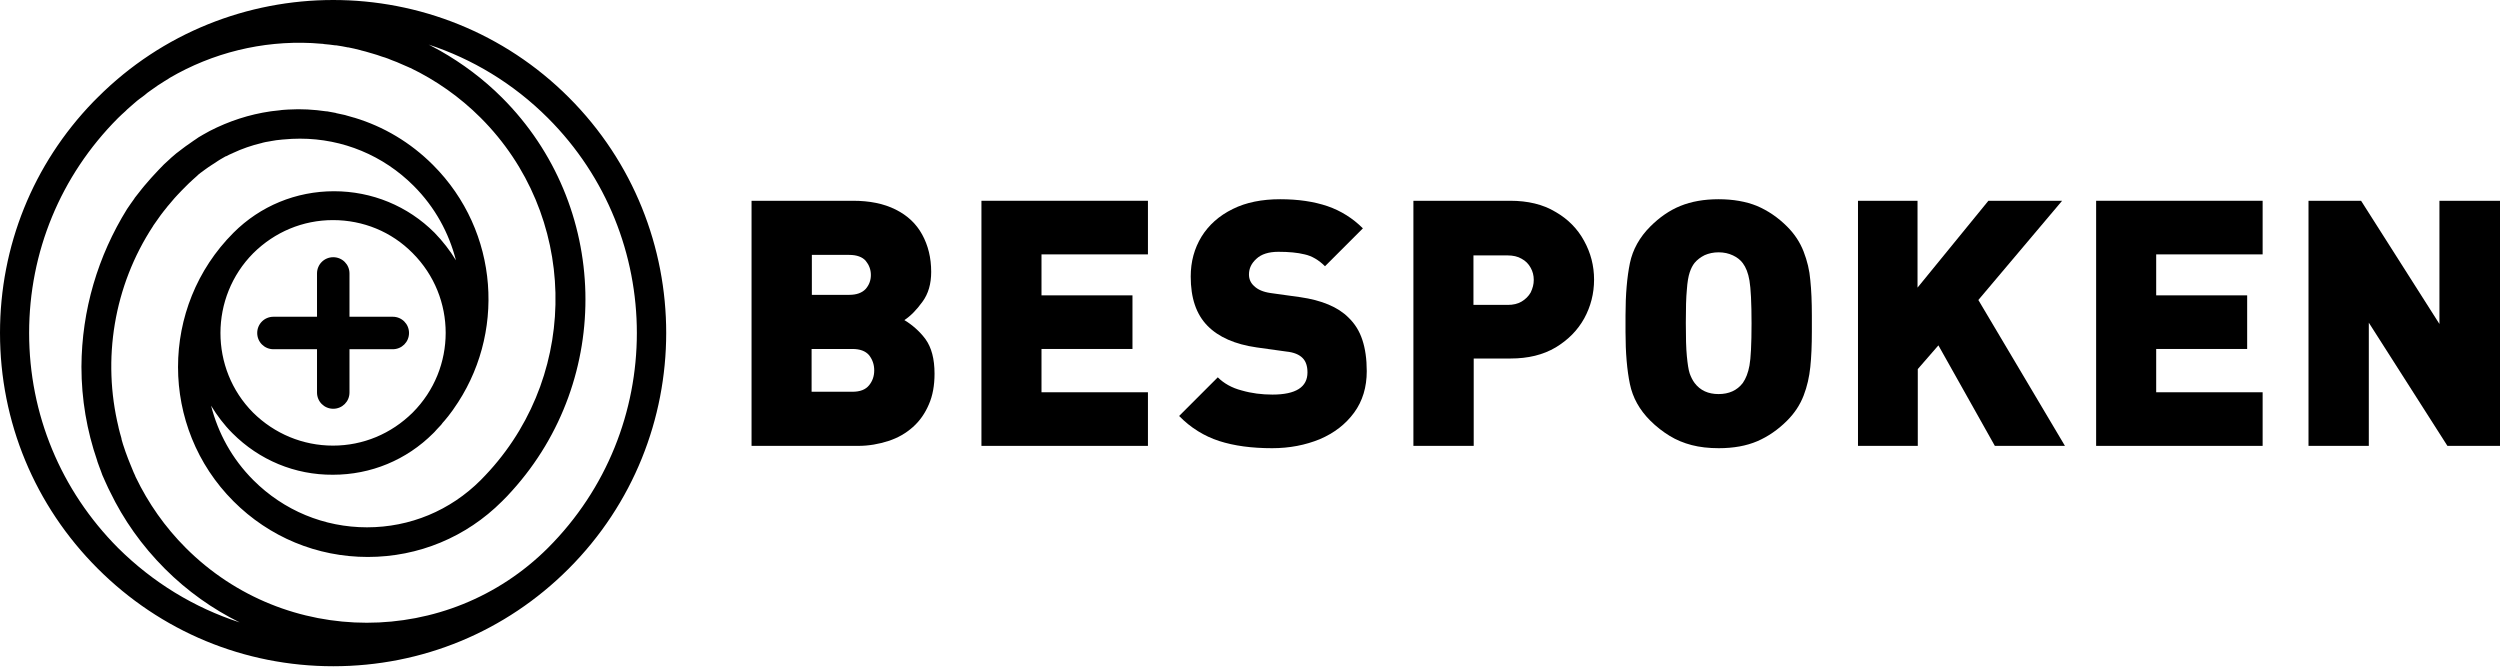
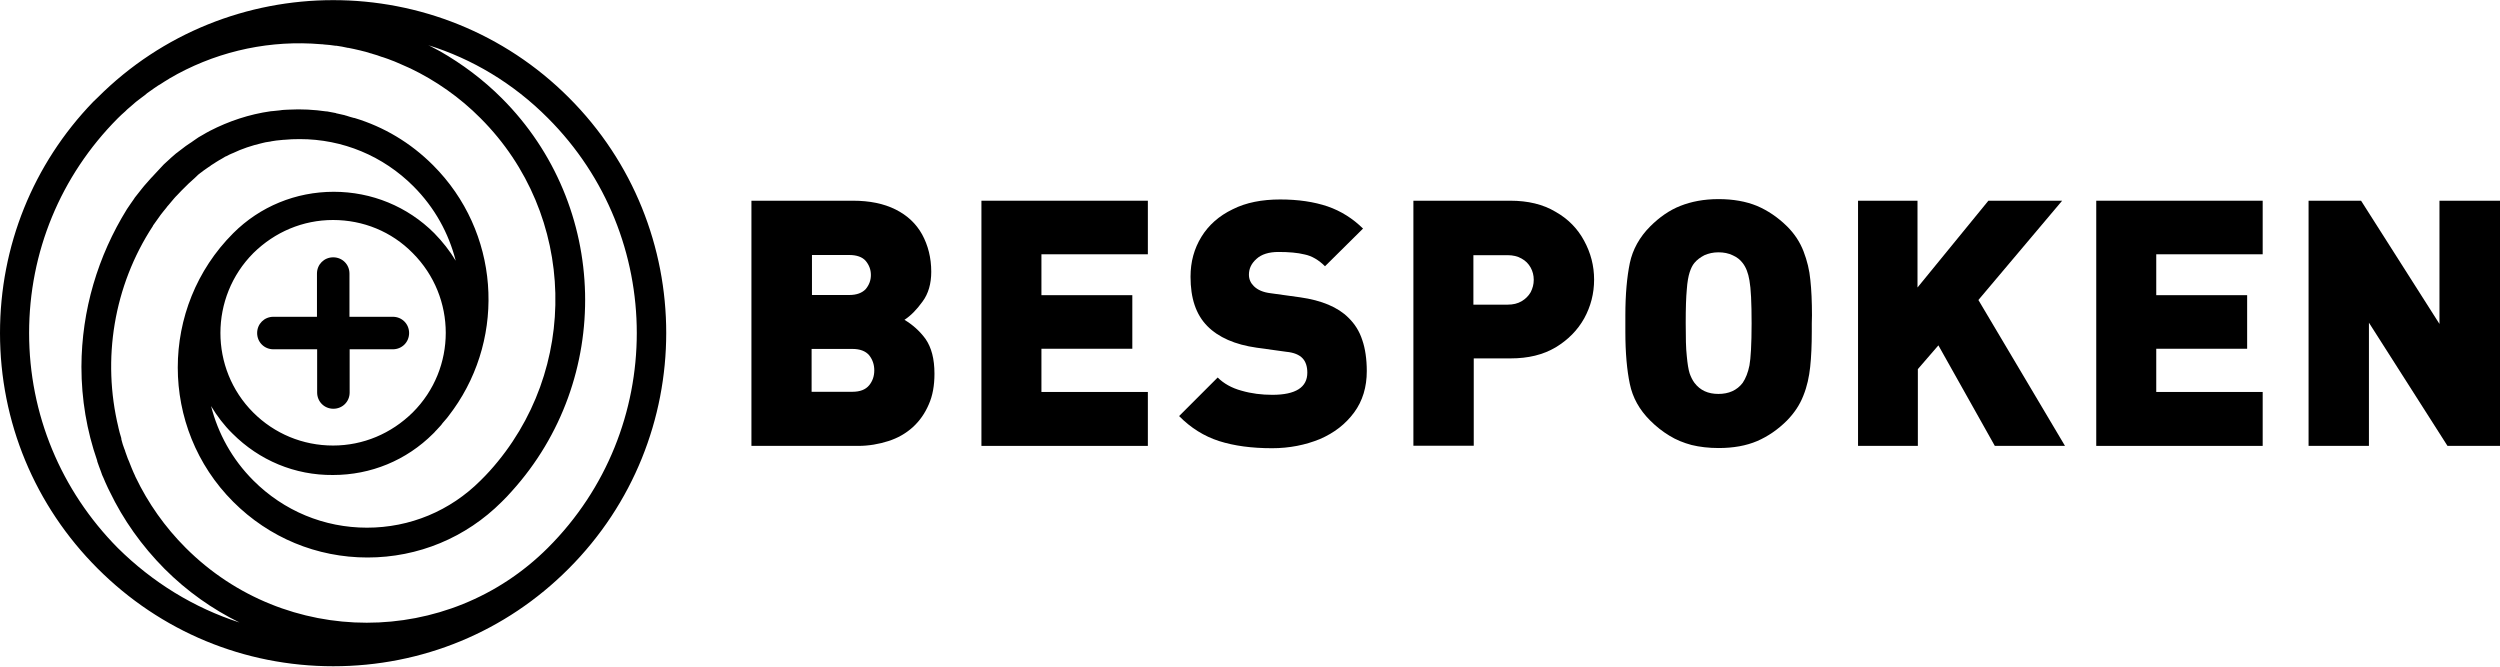
- <svg xmlns="http://www.w3.org/2000/svg" version="1.1" id="Layer_1" x="0px" y="0px" viewBox="0 0 970 258.5" style="enable-background:new 0 0 970 258.5;" xml:space="preserve">
+ <svg xmlns="http://www.w3.org/2000/svg" version="1.1" id="Layer_1" x="0px" y="0px" viewBox="0 0 1400 373.1" style="enable-background:new 0 0 1400 373.1;" xml:space="preserve">
  <g>
    <g>
-       <path d="M362.6,145c0,4.5-0.7,8.5-2.2,11.9c-1.5,3.5-3.5,6.4-6.2,8.8c-2.7,2.4-5.8,4.2-9.5,5.4c-3.7,1.2-7.6,1.9-11.7,1.9h-41.4    V77.9H331c6.4,0,11.9,1.1,16.5,3.4c4.6,2.3,8,5.5,10.3,9.7c2.3,4.2,3.5,9,3.5,14.5c0,4.6-1.1,8.5-3.4,11.6c-2.3,3.2-4.6,5.5-7,7.1    c3.1,1.9,5.9,4.3,8.2,7.4C361.4,134.8,362.6,139.2,362.6,145z M337.9,106.7c0-2.1-0.7-3.9-2-5.5c-1.3-1.5-3.5-2.3-6.4-2.3h-14.5    v15.5h14.5c2.9,0,5-0.8,6.4-2.3C337.2,110.6,337.9,108.8,337.9,106.7z M339.2,143.7c0-2.3-0.7-4.2-2-5.9c-1.4-1.6-3.5-2.4-6.5-2.4    h-15.8v16.6h15.8c3,0,5.1-0.8,6.5-2.5C338.5,147.9,339.2,146,339.2,143.7z" />
-       <path d="M445.4,173h-64.6V77.9h64.6v20.8h-41.3v15.9h35.3v20.8h-35.3v16.8h41.3V173z" />
-       <path d="M530.3,144c0,6.2-1.6,11.6-4.9,16.1c-3.3,4.5-7.7,7.9-13.3,10.3c-5.6,2.3-11.8,3.5-18.5,3.5c-7.9,0-14.7-0.9-20.6-2.8    c-5.8-1.9-11-5.1-15.5-9.7l15-15c2.3,2.3,5.4,4.1,9.3,5.1c3.8,1.1,7.8,1.6,11.9,1.6c9.1,0,13.6-2.9,13.6-8.6    c0-2.4-0.6-4.3-1.9-5.6c-1.3-1.3-3.3-2.2-6.3-2.5l-11.5-1.6c-8.4-1.2-14.8-4-19.1-8.4c-4.4-4.5-6.5-10.8-6.5-19.1    c0-5.8,1.4-10.9,4.2-15.5c2.8-4.5,6.8-8.1,12.1-10.7c5.2-2.6,11.4-3.8,18.4-3.8c7,0,13.1,0.9,18.4,2.7c5.2,1.8,9.8,4.7,13.7,8.6    l-14.7,14.7c-2.4-2.4-5.1-4-7.9-4.6c-2.8-0.7-6.2-1-10.2-1c-3.7,0-6.6,0.9-8.5,2.7c-2,1.8-2.9,3.8-2.9,6.1c0,1.7,0.6,3.2,1.9,4.4    c1.5,1.5,3.7,2.4,6.5,2.8l11.5,1.6c8.3,1.2,14.6,3.8,18.7,7.9c2.5,2.4,4.3,5.3,5.4,8.7C529.7,135.2,530.3,139.3,530.3,144z" />
-       <path d="M618.5,108.5c0,5.4-1.3,10.4-3.8,15c-2.6,4.7-6.3,8.4-11.1,11.3c-4.9,2.9-10.7,4.3-17.5,4.3h-14.3V173h-23.4V77.9H586    c6.8,0,12.7,1.4,17.5,4.3c4.9,2.8,8.6,6.6,11.1,11.2C617.2,98.1,618.5,103.1,618.5,108.5z M595.1,108.6c0-1.7-0.4-3.3-1.2-4.7    c-0.8-1.5-2-2.7-3.5-3.5c-1.5-0.9-3.4-1.3-5.4-1.3h-13.3v19.2H585c2.1,0,3.9-0.4,5.4-1.3c1.5-0.9,2.7-2.1,3.5-3.5    C594.7,111.8,595.1,110.3,595.1,108.6z" />
-       <path d="M703,125.5v3.2c0,5.3-0.2,9.9-0.6,13.7c-0.4,3.8-1.2,7.5-2.6,11.1c-1.4,3.6-3.5,6.8-6.4,9.7c-3.5,3.5-7.4,6.2-11.6,8    s-9.2,2.7-14.9,2.7c-3.9,0-7.4-0.4-10.5-1.2c-3.1-0.8-6-2-8.6-3.6c-2.6-1.6-5.1-3.5-7.5-5.9c-4.2-4.2-6.8-8.9-7.9-14.2    c-1.1-5.3-1.7-12-1.7-20.2v-3.2v-3.2c0-8.2,0.6-14.9,1.7-20.3c1.1-5.3,3.8-10.1,7.9-14.2c3.6-3.6,7.5-6.3,11.7-8    c4.2-1.7,9.1-2.6,14.8-2.6c5.7,0,10.7,0.9,14.9,2.6c4.2,1.8,8.1,4.4,11.7,8c2.9,2.9,5,6.1,6.4,9.7c1.4,3.6,2.3,7.3,2.6,11.1    c0.4,3.8,0.6,8.4,0.6,13.7V125.5z M679.6,125.5c0-8.1-0.3-13.6-0.8-16.6c-0.5-3-1.4-5.2-2.6-6.8c-0.9-1.2-2.1-2.2-3.8-3    c-1.7-0.8-3.5-1.2-5.6-1.2c-2,0-3.8,0.4-5.4,1.1c-1.6,0.8-2.9,1.8-3.9,3c-0.8,1-1.4,2.2-1.9,3.7c-0.5,1.5-0.9,3.7-1.1,6.7    c-0.3,3-0.4,7.3-0.4,12.9c0,5.6,0.1,9.9,0.4,12.9c0.3,3,0.6,5.2,1.1,6.7c0.5,1.4,1.1,2.6,1.9,3.7c2.2,2.9,5.3,4.3,9.3,4.3    c4,0,7.2-1.4,9.4-4.3c1.2-1.7,2.1-4,2.6-6.8C679.3,139.1,679.6,133.6,679.6,125.5z" />
-       <path d="M801.2,173H774l-21.9-39l-8,9.2V173h-23.2V77.9H744v33.7l27.5-33.7h28.6l-32.5,38.5L801.2,173z" />
-       <path d="M877.9,173h-64.6V77.9h64.6v20.8h-41.3v15.9h35.3v20.8h-35.3v16.8h41.3V173z" />
-       <path d="M970,173h-20.4l-30.5-47.8V173h-23.4V77.9h20.4l30.4,47.8V77.9H970V173z" />
+       <path d="M523.3,209.3c0,6.5-1,12.3-3.2,17.2c-2.2,5.1-5.1,9.2-8.9,12.7c-3.9,3.5-8.4,6.1-13.7,7.8s-11,2.7-16.9,2.7h-59.8V112.4    h56.9c9.2,0,17.2,1.6,23.8,4.9c6.6,3.3,11.5,7.9,14.9,14c3.3,6.1,5.1,13,5.1,20.9c0,6.6-1.6,12.3-4.9,16.7    c-3.3,4.6-6.6,7.9-10.1,10.2c4.5,2.7,8.5,6.2,11.8,10.7C521.6,194.6,523.3,200.9,523.3,209.3z M487.7,154c0-3-1-5.6-2.9-7.9    c-1.9-2.2-5.1-3.3-9.2-3.3h-20.9v22.4h20.9c4.2,0,7.2-1.2,9.2-3.3C486.7,159.6,487.7,157,487.7,154z M489.6,207.4    c0-3.3-1-6.1-2.9-8.5c-2-2.3-5.1-3.5-9.4-3.5h-22.8v24h22.8c4.3,0,7.4-1.2,9.4-3.6C488.6,213.5,489.6,210.7,489.6,207.4z" />
+       <path d="M642.8,249.7h-93.2V112.4h93.2v30h-59.6v22.9h50.9v30h-50.9v24.2h59.6V249.7z" />
+       <path d="M765.4,207.8c0,8.9-2.3,16.7-7.1,23.2c-4.8,6.5-11.1,11.4-19.2,14.9c-8.1,3.3-17,5.1-26.7,5.1c-11.4,0-21.2-1.3-29.7-4    c-8.4-2.7-15.9-7.4-22.4-14l21.6-21.6c3.3,3.3,7.8,5.9,13.4,7.4c5.5,1.6,11.3,2.3,17.2,2.3c13.1,0,19.6-4.2,19.6-12.4    c0-3.5-0.9-6.2-2.7-8.1s-4.8-3.2-9.1-3.6l-16.6-2.3c-12.1-1.7-21.4-5.8-27.6-12.1c-6.4-6.5-9.4-15.6-9.4-27.6    c0-8.4,2-15.7,6.1-22.4c4-6.5,9.8-11.7,17.5-15.4c7.5-3.8,16.5-5.5,26.6-5.5s18.9,1.3,26.6,3.9c7.5,2.6,14.1,6.8,19.8,12.4    L742,149.1c-3.5-3.5-7.4-5.8-11.4-6.6c-4-1-8.9-1.4-14.7-1.4c-5.3,0-9.5,1.3-12.3,3.9c-2.9,2.6-4.2,5.5-4.2,8.8    c0,2.5,0.9,4.6,2.7,6.4c2.2,2.2,5.3,3.5,9.4,4l16.6,2.3c12,1.7,21.1,5.5,27,11.4c3.6,3.5,6.2,7.6,7.8,12.6    C764.5,195.1,765.4,201.1,765.4,207.8z" />
+       <path d="M892.7,156.6c0,7.8-1.9,15-5.5,21.6c-3.8,6.8-9.1,12.1-16,16.3c-7.1,4.2-15.4,6.2-25.3,6.2h-20.6v48.9h-33.8V112.4h54.3    c9.8,0,18.3,2,25.3,6.2c7.1,4,12.4,9.5,16,16.2C890.8,141.6,892.7,148.8,892.7,156.6z M858.9,156.7c0-2.5-0.6-4.8-1.7-6.8    c-1.2-2.2-2.9-3.9-5.1-5.1c-2.2-1.3-4.9-1.9-7.8-1.9h-19.2v27.7h19.2c3,0,5.6-0.6,7.8-1.9c2.2-1.3,3.9-3,5.1-5.1    C858.3,161.4,858.9,159.2,858.9,156.7z" />
+       <path d="M1014.6,181.1v4.6c0,7.6-0.3,14.3-0.9,19.8c-0.6,5.5-1.7,10.8-3.8,16c-2,5.2-5.1,9.8-9.2,14c-5.1,5.1-10.7,8.9-16.7,11.5    c-6.1,2.6-13.3,3.9-21.5,3.9c-5.6,0-10.7-0.6-15.2-1.7c-4.5-1.2-8.7-2.9-12.4-5.2c-3.8-2.3-7.4-5.1-10.8-8.5    c-6.1-6.1-9.8-12.8-11.4-20.5c-1.6-7.6-2.5-17.3-2.5-29.2v-4.6v-4.6c0-11.8,0.9-21.5,2.5-29.3c1.6-7.6,5.5-14.6,11.4-20.5    c5.2-5.2,10.8-9.1,16.9-11.5s13.1-3.8,21.4-3.8c8.2,0,15.4,1.3,21.5,3.8c6.1,2.6,11.7,6.4,16.9,11.5c4.2,4.2,7.2,8.8,9.2,14    c2,5.2,3.3,10.5,3.8,16c0.6,5.5,0.9,12.1,0.9,19.8L1014.6,181.1L1014.6,181.1z M980.9,181.1c0-11.7-0.4-19.6-1.2-24    c-0.7-4.3-2-7.5-3.8-9.8c-1.3-1.7-3-3.2-5.5-4.3c-2.5-1.2-5.1-1.7-8.1-1.7c-2.9,0-5.5,0.6-7.8,1.6c-2.3,1.2-4.2,2.6-5.6,4.3    c-1.2,1.4-2,3.2-2.7,5.3c-0.7,2.2-1.3,5.3-1.6,9.7c-0.4,4.3-0.6,10.5-0.6,18.6s0.1,14.3,0.6,18.6c0.4,4.3,0.9,7.5,1.6,9.7    c0.7,2,1.6,3.8,2.7,5.3c3.2,4.2,7.6,6.2,13.4,6.2s10.4-2,13.6-6.2c1.7-2.5,3-5.8,3.8-9.8C980.4,200.8,980.9,192.8,980.9,181.1z" />
+       <path d="M1156.4,249.7h-39.3l-31.6-56.3l-11.5,13.3v43h-33.5V112.4h33.3v48.6l39.7-48.6h41.3l-46.9,55.6L1156.4,249.7z" />
+       <path d="M1267.1,249.7h-93.2V112.4h93.2v30h-59.6v22.9h50.9v30h-50.9v24.2h59.6V249.7z" />
+       <path d="M1400,249.7h-29.4l-44-69v69h-33.8V112.4h29.4l43.9,69v-69h33.9V249.7z" />
    </g>
-     <path d="M220.7,37.8C170.3-12.6,88.3-12.6,37.9,37.8l0,0l0,0c0,0,0,0,0,0l-1.7,1.7v0C12.8,63.7,0,95.5,0,129.2   c0,34.5,13.5,67,37.9,91.4c24.4,24.4,56.9,37.9,91.4,37.9l0,0c34.5,0,66.9-13.4,91.3-37.8c0,0,0,0,0,0s0,0,0,0c0,0,0,0,0,0   C271.1,170.2,271.1,88.2,220.7,37.8 M212.6,45.8c46,46,46,120.8,0,166.8c-38.8,38.7-101.8,38.7-140.5,0   c-8.1-8.1-14.6-17.4-19.4-27.4c-0.1-0.2-0.2-0.3-0.2-0.5c-0.5-1-0.9-2-1.3-3c-0.2-0.6-0.5-1.1-0.7-1.7c-0.3-0.7-0.5-1.3-0.8-2   c-0.3-0.9-0.7-1.8-1-2.7c-0.1-0.4-0.3-0.8-0.4-1.2c-0.4-1.2-0.8-2.3-1.1-3.5c0-0.2-0.1-0.4-0.1-0.6c-0.4-1.4-0.8-2.8-1.1-4.1   c0,0,0-0.1,0-0.1c-6.4-26.3-1.9-54.8,13.4-78.1c0-0.1,0.1-0.1,0.1-0.2c0.8-1.1,1.6-2.3,2.4-3.4c0.2-0.2,0.3-0.5,0.5-0.7   c0.7-1,1.5-1.9,2.2-2.8c0.3-0.4,0.6-0.8,0.9-1.1c0.7-0.9,1.5-1.7,2.2-2.6c0.4-0.4,0.7-0.8,1.1-1.2c1.1-1.2,2.3-2.4,3.5-3.6   c0.7-0.7,1.4-1.4,2.2-2.1c0,0,0,0,0.1-0.1c0.6-0.6,1.3-1.1,1.9-1.7c0.1-0.1,0.3-0.3,0.4-0.4c0.6-0.5,1.1-0.9,1.7-1.3   c0.3-0.2,0.5-0.4,0.8-0.6c0.5-0.3,0.9-0.7,1.4-1c0.4-0.3,0.8-0.5,1.2-0.8c0.4-0.2,0.7-0.5,1.1-0.7c0.5-0.3,1-0.7,1.5-1   c0.3-0.2,0.5-0.3,0.8-0.5c0.6-0.4,1.3-0.7,1.9-1.1c0.2-0.1,0.3-0.2,0.5-0.2c0.8-0.4,1.5-0.8,2.3-1.1c0.1,0,0.1,0,0.2-0.1   c3.6-1.7,7.4-3,11.2-3.9c0.1,0,0.2,0,0.3-0.1c0.8-0.2,1.7-0.4,2.5-0.5c0.4-0.1,0.7-0.1,1.1-0.2c0.6-0.1,1.2-0.2,1.8-0.3   c0.9-0.1,1.8-0.2,2.8-0.3c0,0,0.1,0,0.2,0c2-0.2,4.1-0.3,6.2-0.3c16.6,0,32.3,6.5,44.1,18.3c8.3,8.3,13.7,18.3,16.4,28.9   c-2.3-3.8-5.1-7.4-8.3-10.7c-10.4-10.4-24.3-16.1-39-16.1c-14.7,0-28.6,5.7-39,16.1v0l0,0c-28.7,28.7-28.7,75.5,0,104.2   c13.9,13.9,32.4,21.6,52.1,21.6c19.7,0,38.2-7.7,52.1-21.6c1.3-1.3,2.7-2.7,3.9-4.1c39.2-43.4,37.9-110.7-3.9-152.5   c-7.3-7.3-15.4-13.3-24-18.2c-0.4-0.2-0.9-0.5-1.3-0.7c-0.9-0.5-1.7-0.9-2.6-1.4c-0.2-0.1-0.4-0.2-0.6-0.3   C183.1,22.8,199.1,32.3,212.6,45.8 M98.3,98.2L98.3,98.2c8.3-8.2,19.2-12.8,30.9-12.8c11.7,0,22.7,4.5,30.9,12.8   c17.1,17.1,17.1,44.8,0,61.9c-8.3,8.2-19.2,12.8-30.9,12.8c-11.7,0-22.7-4.6-31-12.8C81.3,143.1,81.3,115.3,98.3,98.2 M11.3,129.2   c0-31.4,12.2-61,34.4-83.3l0.1-0.1c0.9-0.9,1.9-1.8,2.9-2.7c0.2-0.2,0.5-0.5,0.7-0.7c0.8-0.7,1.6-1.4,2.4-2.1   c0.5-0.4,0.9-0.8,1.4-1.2c0.6-0.5,1.3-1,2-1.5c0.7-0.5,1.3-1,2-1.6c0.5-0.3,0.9-0.7,1.4-1c0.9-0.6,1.8-1.3,2.7-1.9   c0.3-0.2,0.5-0.3,0.8-0.5c1.1-0.7,2.3-1.5,3.5-2.2c0,0,0.1,0,0.1-0.1c16.9-9.9,36.1-14.5,55.1-13.6h0.1c1.4,0.1,2.7,0.2,4.1,0.3   c0.2,0,0.5,0,0.7,0.1c1.5,0.1,2.9,0.3,4.4,0.5c0.1,0,0.2,0,0.4,0c1.5,0.2,3,0.5,4.5,0.8c0.1,0,0.1,0,0.2,0c1.5,0.3,2.9,0.6,4.4,1   c0.1,0,0.2,0,0.3,0.1c1.3,0.3,2.7,0.7,4,1.1c0.2,0.1,0.5,0.1,0.7,0.2c1.1,0.3,2.3,0.7,3.4,1.1c0.4,0.1,0.8,0.3,1.3,0.4   c0.9,0.3,1.7,0.6,2.6,1c0.7,0.3,1.4,0.5,2.1,0.8c0.5,0.2,1.1,0.5,1.6,0.7c1,0.4,2,0.9,3,1.3c0.2,0.1,0.3,0.2,0.5,0.2   c10,4.8,19.3,11.3,27.4,19.4c37.5,37.5,38.7,97.9,3.5,136.9c-1.1,1.2-2.3,2.5-3.5,3.7c-11.8,11.8-27.4,18.3-44.1,18.3   c-16.6,0-32.3-6.5-44.1-18.3c-8.3-8.3-13.7-18.3-16.4-28.9c2.3,3.8,5,7.4,8.3,10.7c10.4,10.4,24.2,16.2,39,16.1   c14.7,0,28.5-5.7,38.9-16.1c0,0,0,0,0,0c0,0,0,0,0,0l0,0c0,0,0,0,0,0c0.2-0.2,0.4-0.4,0.5-0.5c0.3-0.3,0.5-0.6,0.8-0.9   c0.5-0.6,1.1-1.1,1.6-1.7c0.3-0.3,0.5-0.6,0.7-0.9c0.6-0.7,1.2-1.3,1.7-2c0.2-0.2,0.3-0.4,0.5-0.6c0.6-0.8,1.2-1.6,1.8-2.4   c0.1-0.1,0.1-0.2,0.2-0.3c20.5-28.8,17.9-69-7.9-94.8c-8.8-8.8-19.2-14.9-30.4-18.3c-0.1,0-0.3-0.1-0.4-0.1   c-0.9-0.3-1.9-0.5-2.8-0.8c-0.2-0.1-0.4-0.1-0.7-0.2c-0.9-0.2-1.9-0.4-2.8-0.6c-0.2,0-0.4-0.1-0.7-0.2c-1.1-0.2-2.2-0.4-3.3-0.6   c-0.1,0-0.2,0-0.3,0c-4.8-0.7-9.7-1-14.6-0.7c0,0-0.1,0-0.1,0c-1.1,0.1-2.3,0.1-3.4,0.3c-0.9,0.1-1.8,0.2-2.7,0.3   c-0.2,0-0.5,0.1-0.8,0.1c-8.3,1.2-16.2,3.8-23.6,7.6c0,0,0,0,0,0c-0.9,0.5-1.8,1-2.7,1.5c-0.2,0.1-0.3,0.2-0.5,0.3   c-0.8,0.4-1.5,0.9-2.2,1.4c-0.3,0.2-0.6,0.4-0.9,0.6c-0.6,0.4-1.1,0.8-1.7,1.2c-0.4,0.3-0.9,0.6-1.3,0.9c-0.4,0.3-0.8,0.6-1.2,0.9   c-0.6,0.4-1.1,0.9-1.7,1.3c-0.3,0.2-0.5,0.4-0.8,0.6c-0.7,0.6-1.4,1.2-2.1,1.8c-0.1,0.1-0.2,0.2-0.3,0.3c-0.8,0.7-1.6,1.5-2.4,2.2   c-1.3,1.3-2.6,2.7-3.9,4.1c-0.4,0.4-0.7,0.8-1.1,1.2c-0.9,1-1.7,2-2.6,3c-0.3,0.4-0.6,0.7-0.9,1.1c-0.9,1.1-1.7,2.2-2.6,3.3   c-0.2,0.2-0.3,0.4-0.4,0.6c-0.9,1.3-1.9,2.6-2.8,4c0,0,0,0,0,0C38,99.3,31.7,120.3,31.6,142.3c0,12.6,2.1,24.8,6.1,36.4   c0,0.1,0.1,0.3,0.1,0.4c0.5,1.3,0.9,2.6,1.4,3.8c0.2,0.5,0.3,0.9,0.5,1.4c0.4,0.9,0.8,1.8,1.2,2.7c0.4,0.8,0.7,1.6,1.1,2.4   c0.2,0.5,0.5,0.9,0.7,1.4c5.2,10.8,12.3,20.9,21.3,29.9c8.7,8.7,18.5,15.6,29,20.8c-17.6-5.7-33.7-15.5-47.2-28.9   C23.6,190.3,11.3,160.7,11.3,129.2 M106.1,135.5c-3.5,0-6.3-2.8-6.3-6.3c0-3.5,2.8-6.3,6.3-6.3H123v-16.8c0-3.5,2.8-6.3,6.3-6.3   c3.5,0,6.3,2.8,6.3,6.3v16.8h16.8c3.5,0,6.3,2.8,6.3,6.3c0,3.5-2.8,6.3-6.3,6.3h-16.8v16.8c0,3.5-2.8,6.3-6.3,6.3   c-3.5,0-6.3-2.8-6.3-6.3v-16.8H106.1" />
+     <path d="M318.5,54.6c-72.7-72.7-191.1-72.7-263.8,0l0,0l0,0l0,0L52.2,57l0,0C18.5,91.9,0,137.8,0,186.5   c0,49.8,19.5,96.7,54.7,131.9s82.1,54.7,131.9,54.7l0,0c49.8,0,96.6-19.3,131.8-54.6l0,0l0,0l0,0   C391.3,245.6,391.3,127.3,318.5,54.6 M306.8,66.1c66.4,66.4,66.4,174.4,0,240.7c-56,55.9-146.9,55.9-202.8,0   c-11.7-11.7-21.1-25.1-28-39.5c-0.1-0.3-0.3-0.4-0.3-0.7c-0.7-1.4-1.3-2.9-1.9-4.3c-0.3-0.9-0.7-1.6-1-2.5c-0.4-1-0.7-1.9-1.2-2.9   c-0.4-1.3-1-2.6-1.4-3.9c-0.1-0.6-0.4-1.2-0.6-1.7c-0.6-1.7-1.2-3.3-1.6-5.1c0-0.3-0.1-0.6-0.1-0.9c-0.6-2-1.2-4-1.6-5.9v-0.1   c-9.2-38-2.7-79.1,19.3-112.7c0-0.1,0.1-0.1,0.1-0.3c1.2-1.6,2.3-3.3,3.5-4.9c0.3-0.3,0.4-0.7,0.7-1c1-1.4,2.2-2.7,3.2-4   c0.4-0.6,0.9-1.2,1.3-1.6c1-1.3,2.2-2.5,3.2-3.8c0.6-0.6,1-1.2,1.6-1.7c1.6-1.7,3.3-3.5,5.1-5.2c1-1,2-2,3.2-3c0,0,0,0,0.1-0.1   c0.9-0.9,1.9-1.6,2.7-2.5c0.1-0.1,0.4-0.4,0.6-0.6c0.9-0.7,1.6-1.3,2.5-1.9c0.4-0.3,0.7-0.6,1.2-0.9c0.7-0.4,1.3-1,2-1.4   c0.6-0.4,1.2-0.7,1.7-1.2c0.6-0.3,1-0.7,1.6-1c0.7-0.4,1.4-1,2.2-1.4c0.4-0.3,0.7-0.4,1.2-0.7c0.9-0.6,1.9-1,2.7-1.6   c0.3-0.1,0.4-0.3,0.7-0.3c1.2-0.6,2.2-1.2,3.3-1.6c0.1,0,0.1,0,0.3-0.1c5.2-2.5,10.7-4.3,16.2-5.6c0.1,0,0.3,0,0.4-0.1   c1.2-0.3,2.5-0.6,3.6-0.7c0.6-0.1,1-0.1,1.6-0.3c0.9-0.1,1.7-0.3,2.6-0.4c1.3-0.1,2.6-0.3,4-0.4c0,0,0.1,0,0.3,0   c2.9-0.3,5.9-0.4,8.9-0.4c24,0,46.6,9.4,63.6,26.4c12,12,19.8,26.4,23.7,41.7c-3.3-5.5-7.4-10.7-12-15.4   c-15-15-35.1-23.2-56.3-23.2s-41.3,8.2-56.3,23.2l0,0l0,0c-41.4,41.4-41.4,109,0,150.4c20.1,20.1,46.8,31.2,75.2,31.2   s55.1-11.1,75.2-31.2c1.9-1.9,3.9-3.9,5.6-5.9c56.6-62.6,54.7-159.8-5.6-220.1c-10.5-10.5-22.2-19.2-34.6-26.3   c-0.6-0.3-1.3-0.7-1.9-1c-1.3-0.7-2.5-1.3-3.8-2c-0.3-0.1-0.6-0.3-0.9-0.4C264.3,32.9,287.4,46.6,306.8,66.1 M141.9,141.7   L141.9,141.7c12-11.8,27.7-18.5,44.6-18.5s32.8,6.5,44.6,18.5c24.7,24.7,24.7,64.7,0,89.3c-12,11.8-27.7,18.5-44.6,18.5   s-32.8-6.6-44.7-18.5C117.3,206.5,117.3,166.4,141.9,141.7 M16.3,186.5c0-45.3,17.6-88,49.6-120.2l0.1-0.1c1.3-1.3,2.7-2.6,4.2-3.9   c0.3-0.3,0.7-0.7,1-1c1.2-1,2.3-2,3.5-3c0.7-0.6,1.3-1.2,2-1.7c0.9-0.7,1.9-1.4,2.9-2.2c1-0.7,1.9-1.4,2.9-2.3c0.7-0.4,1.3-1,2-1.4   c1.3-0.9,2.6-1.9,3.9-2.7c0.4-0.3,0.7-0.4,1.2-0.7c1.6-1,3.3-2.2,5.1-3.2c0,0,0.1,0,0.1-0.1c24.4-14.3,52.1-20.9,79.5-19.6h0.1   c2,0.1,3.9,0.3,5.9,0.4c0.3,0,0.7,0,1,0.1c2.2,0.1,4.2,0.4,6.4,0.7c0.1,0,0.3,0,0.6,0c2.2,0.3,4.3,0.7,6.5,1.2c0.1,0,0.1,0,0.3,0   c2.2,0.4,4.2,0.9,6.4,1.4c0.1,0,0.3,0,0.4,0.1c1.9,0.4,3.9,1,5.8,1.6c0.3,0.1,0.7,0.1,1,0.3c1.6,0.4,3.3,1,4.9,1.6   c0.6,0.1,1.2,0.4,1.9,0.6c1.3,0.4,2.5,0.9,3.8,1.4c1,0.4,2,0.7,3,1.2c0.7,0.3,1.6,0.7,2.3,1c1.4,0.6,2.9,1.3,4.3,1.9   c0.3,0.1,0.4,0.3,0.7,0.3c14.4,6.9,27.9,16.3,39.5,28c54.1,54.1,55.9,141.3,5.1,197.6c-1.6,1.7-3.3,3.6-5.1,5.3   c-17,17-39.5,26.4-63.6,26.4c-24,0-46.6-9.4-63.6-26.4c-12-12-19.8-26.4-23.7-41.7c3.3,5.5,7.2,10.7,12,15.4   c15,15,34.9,23.4,56.3,23.2c21.2,0,41.1-8.2,56.1-23.2l0,0l0,0l0,0l0,0c0.3-0.3,0.6-0.6,0.7-0.7c0.4-0.4,0.7-0.9,1.2-1.3   c0.7-0.9,1.6-1.6,2.3-2.5c0.4-0.4,0.7-0.9,1-1.3c0.9-1,1.7-1.9,2.5-2.9c0.3-0.3,0.4-0.6,0.7-0.9c0.9-1.2,1.7-2.3,2.6-3.5   c0.1-0.1,0.1-0.3,0.3-0.4c29.6-41.6,25.8-99.6-11.4-136.8c-12.7-12.7-27.7-21.5-43.9-26.4c-0.1,0-0.4-0.1-0.6-0.1   c-1.3-0.4-2.7-0.7-4-1.2c-0.3-0.1-0.6-0.1-1-0.3c-1.3-0.3-2.7-0.6-4-0.9c-0.3,0-0.6-0.1-1-0.3c-1.6-0.3-3.2-0.6-4.8-0.9   c-0.1,0-0.3,0-0.4,0c-6.9-1-14-1.4-21.1-1h-0.1c-1.6,0.1-3.3,0.1-4.9,0.4c-1.3,0.1-2.6,0.3-3.9,0.4c-0.3,0-0.7,0.1-1.2,0.1   c-12,1.7-23.4,5.5-34.1,11l0,0c-1.3,0.7-2.6,1.4-3.9,2.2c-0.3,0.1-0.4,0.3-0.7,0.4c-1.2,0.6-2.2,1.3-3.2,2   c-0.4,0.3-0.9,0.6-1.3,0.9c-0.9,0.6-1.6,1.2-2.5,1.7c-0.6,0.4-1.3,0.9-1.9,1.3s-1.2,0.9-1.7,1.3c-0.9,0.6-1.6,1.3-2.5,1.9   c-0.4,0.3-0.7,0.6-1.2,0.9c-1,0.9-2,1.7-3,2.6c-0.1,0.1-0.3,0.3-0.4,0.4c-1.2,1-2.3,2.2-3.5,3.2C89.9,94,88,96,86.2,98   c-0.6,0.6-1,1.2-1.6,1.7c-1.3,1.4-2.5,2.9-3.8,4.3c-0.4,0.6-0.9,1-1.3,1.6c-1.3,1.6-2.5,3.2-3.8,4.8c-0.3,0.3-0.4,0.6-0.6,0.9   c-1.3,1.9-2.7,3.8-4,5.8l0,0c-16.3,26.3-25.4,56.6-25.5,88.3c0,18.2,3,35.8,8.8,52.5c0,0.1,0.1,0.4,0.1,0.6c0.7,1.9,1.3,3.8,2,5.5   c0.3,0.7,0.4,1.3,0.7,2c0.6,1.3,1.2,2.6,1.7,3.9c0.6,1.2,1,2.3,1.6,3.5c0.3,0.7,0.7,1.3,1,2c7.5,15.6,17.8,30.2,30.7,43.2   c12.6,12.6,26.7,22.5,41.9,30c-25.4-8.2-48.6-22.4-68.1-41.7C34.1,274.7,16.3,231.9,16.3,186.5 M153.1,195.6c-5.1,0-9.1-4-9.1-9.1   s4-9.1,9.1-9.1h24.4v-24.2c0-5.1,4-9.1,9.1-9.1s9.1,4,9.1,9.1v24.2H220c5.1,0,9.1,4,9.1,9.1s-4,9.1-9.1,9.1h-24.2v24.2   c0,5.1-4,9.1-9.1,9.1s-9.1-4-9.1-9.1v-24.2H153.1" />
  </g>
</svg>
